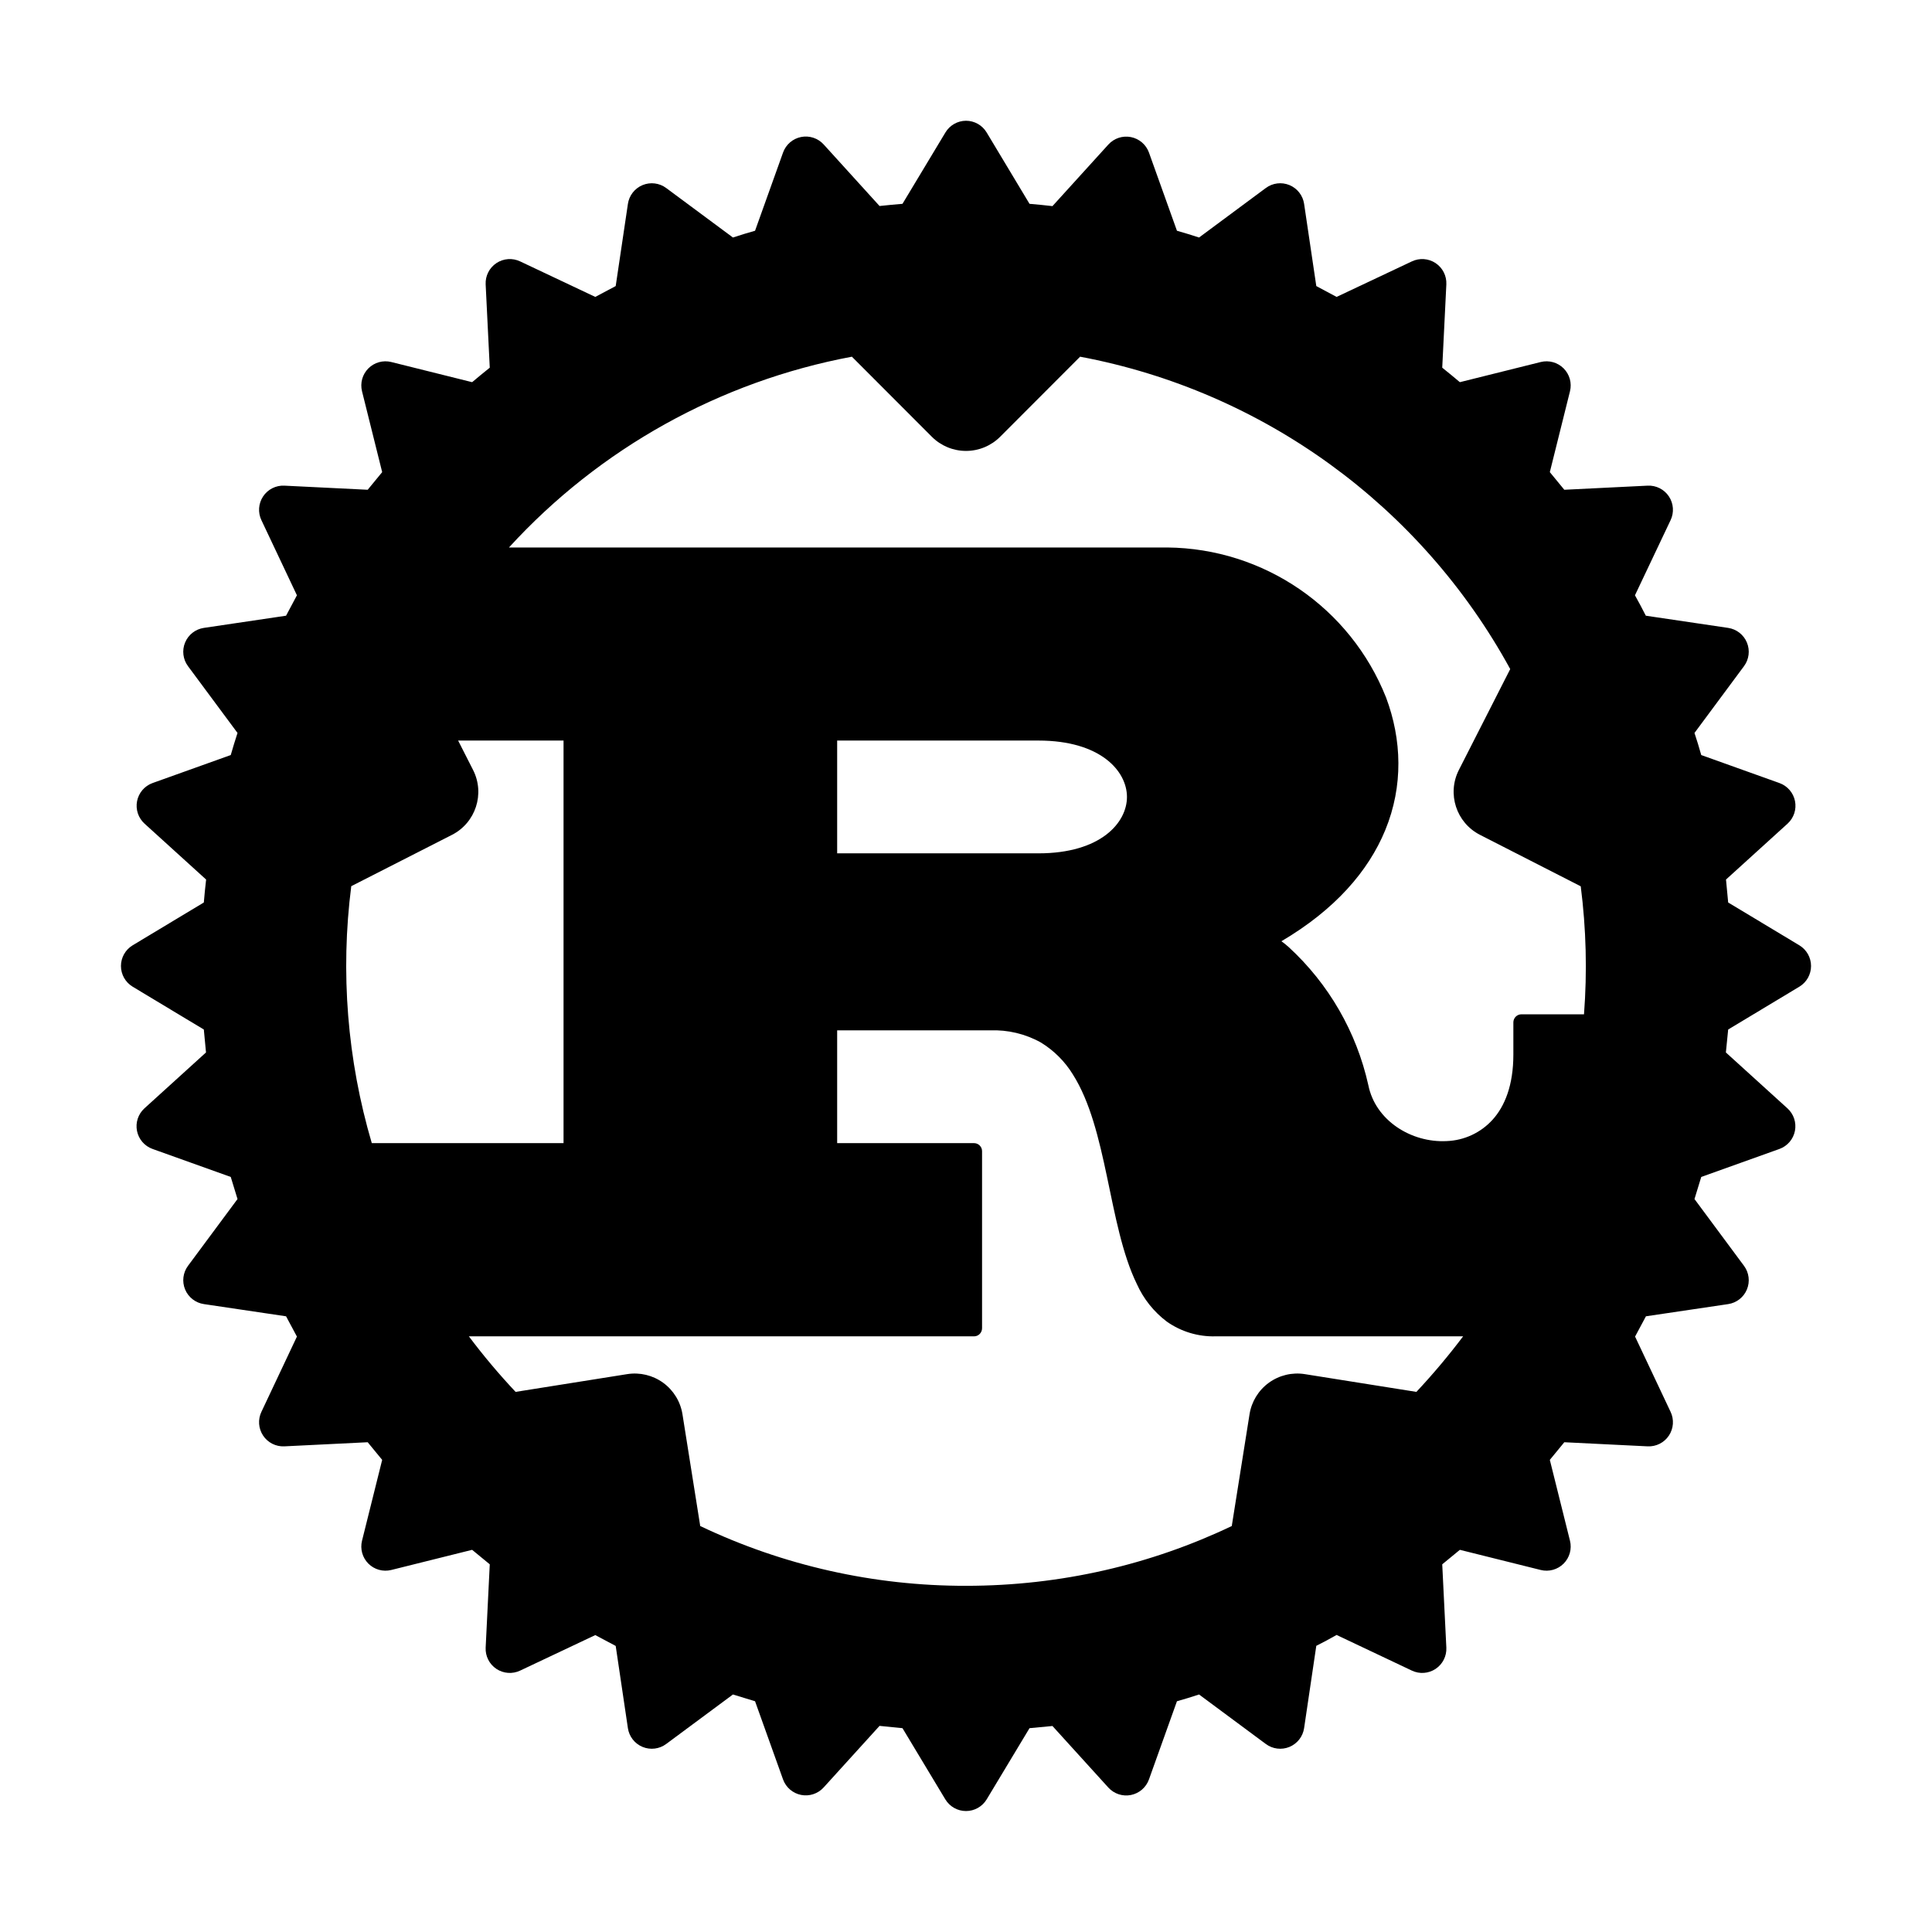
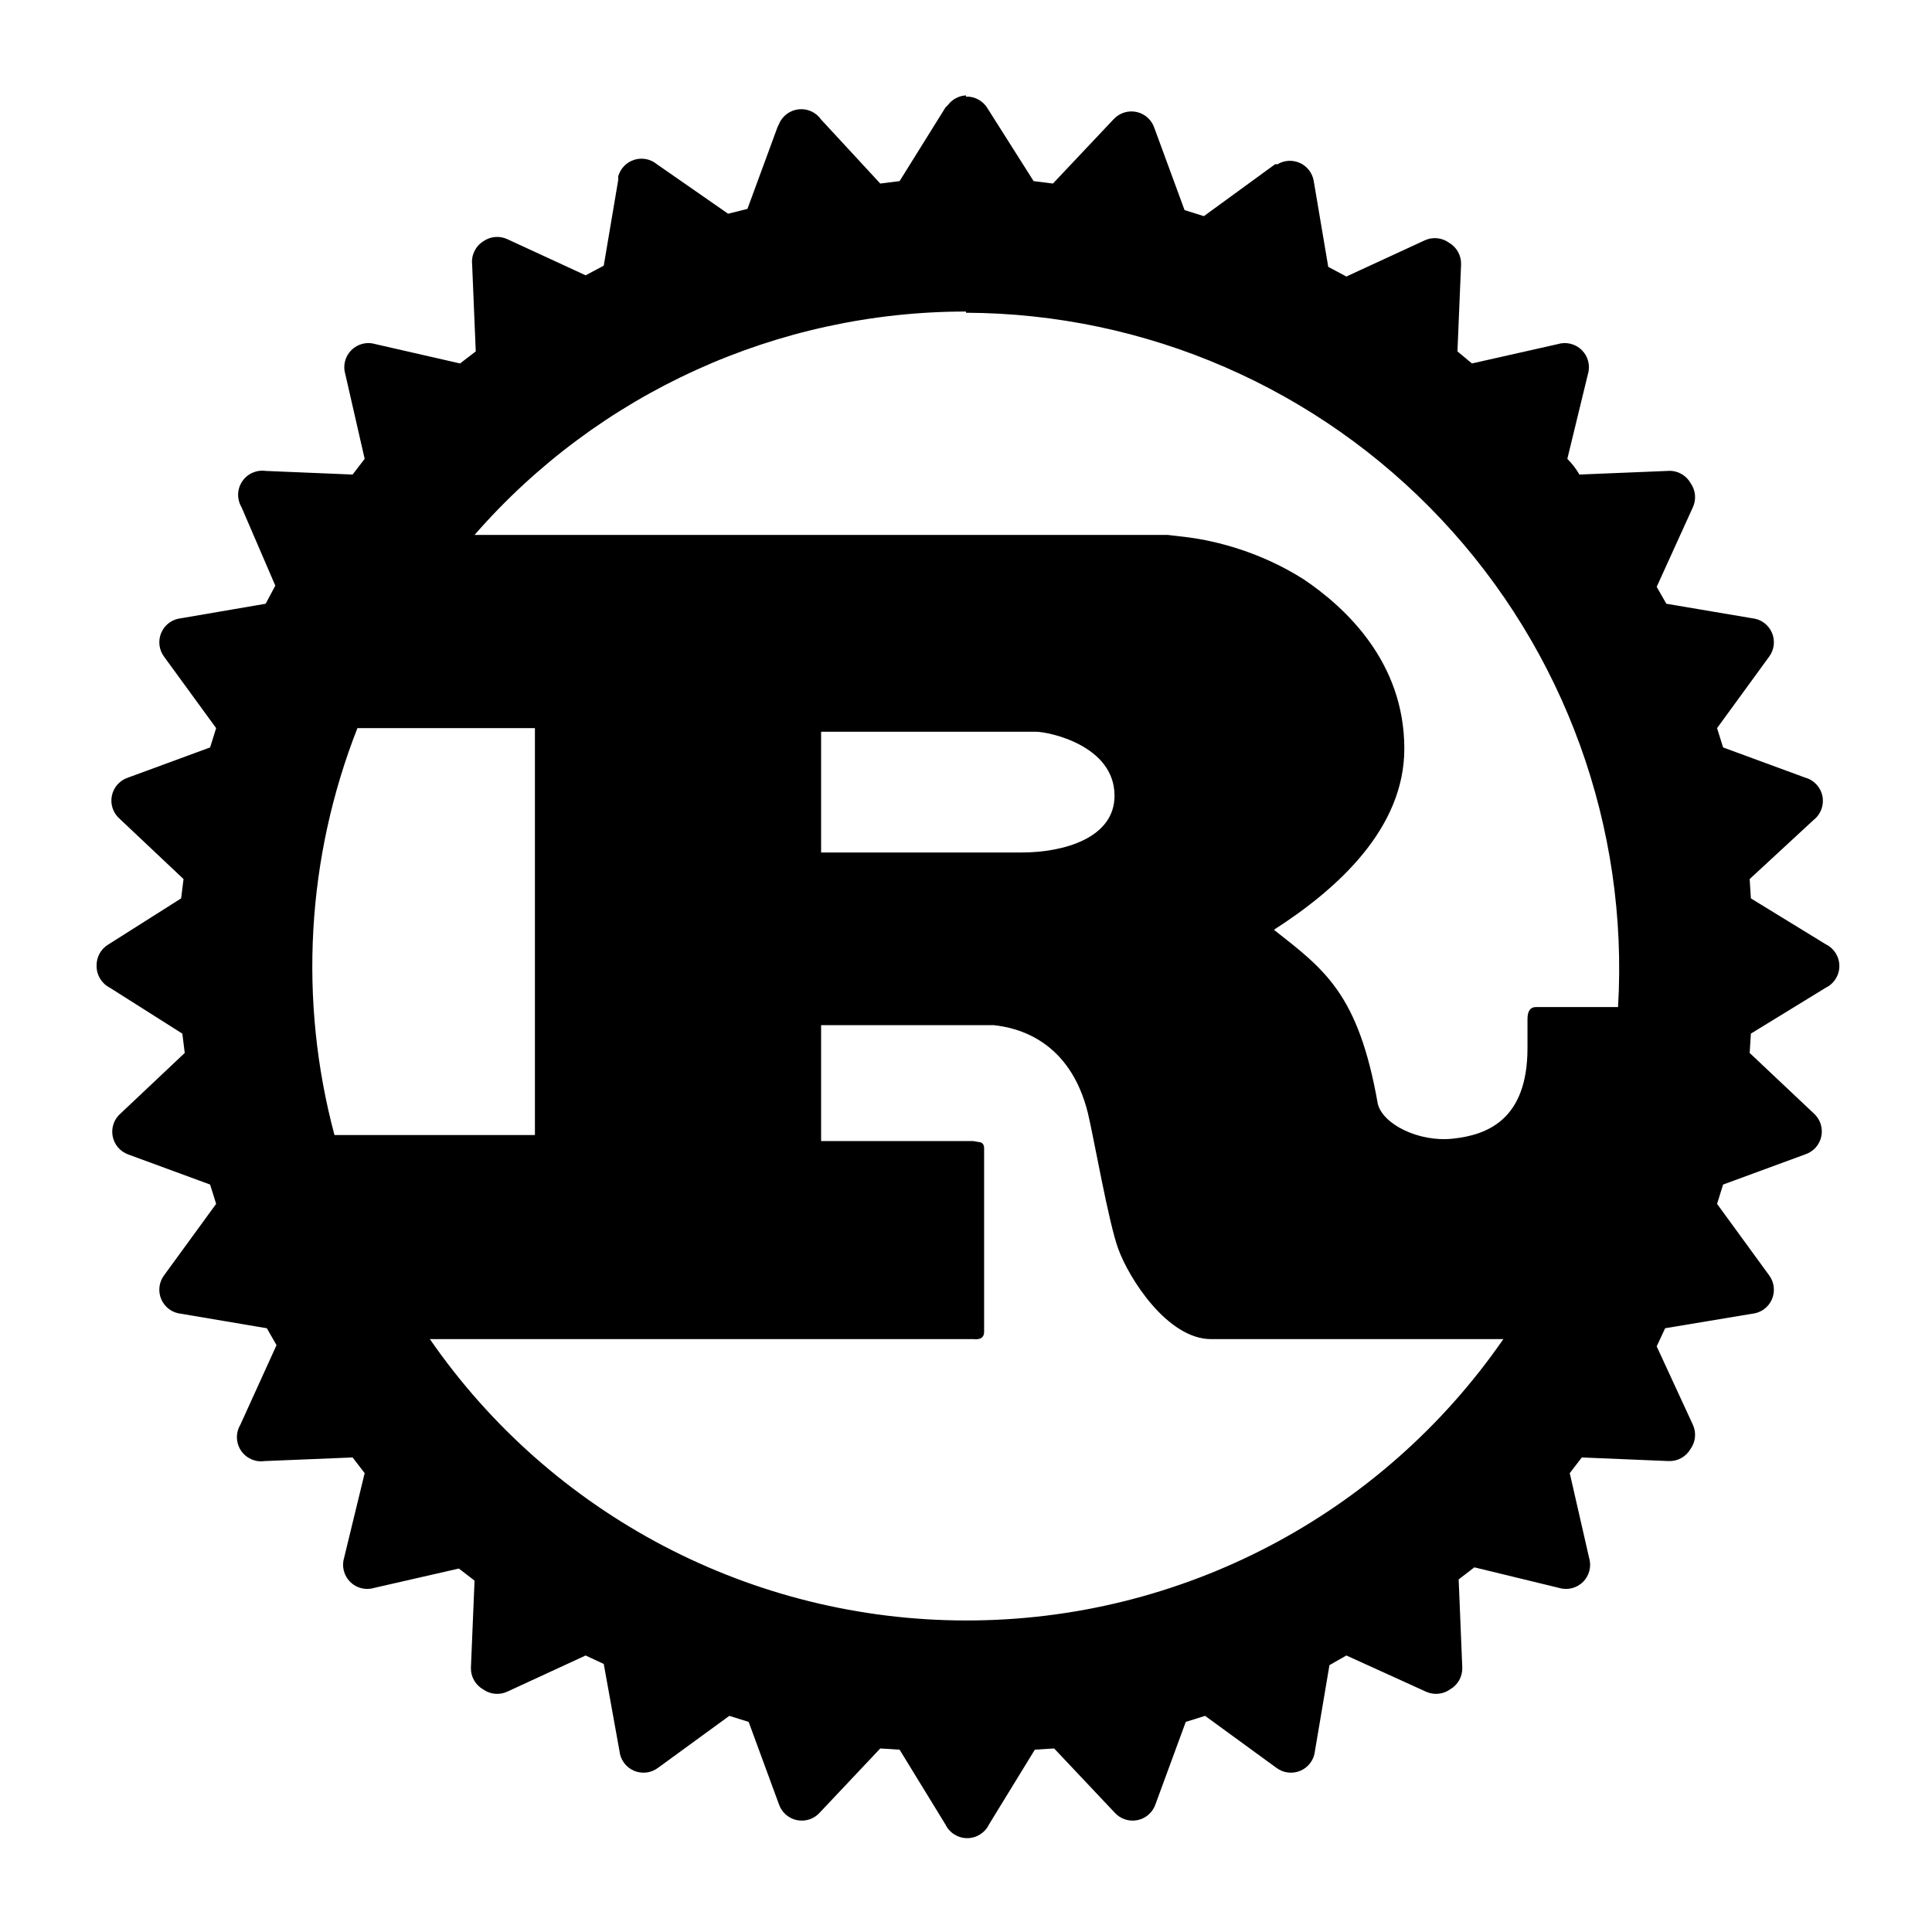
<svg xmlns="http://www.w3.org/2000/svg" width="16" height="16" fill="none" viewBox="0 0 16 16">
-   <path fill="currentColor" fill-rule="evenodd" d="M8 1a.2.2 0 0 1 .171.097l.355.591q.096.008.19.019l.463-.51a.2.2 0 0 1 .336.066l.232.648q.092.026.183.056l.553-.41a.2.2 0 0 1 .317.131l.101.681.168.09.623-.294a.2.2 0 0 1 .286.19l-.034.69q.075.06.146.12l.67-.167a.2.2 0 0 1 .242.242l-.167.67.12.146.69-.034a.2.2 0 0 1 .19.286l-.295.622q.047.084.09.169l.682.101a.2.2 0 0 1 .131.317l-.41.553q.03.09.056.183l.648.232a.2.2 0 0 1 .067.336l-.51.463.018.19.59.355a.2.2 0 0 1 0 .342l-.59.355-.019.19.51.463a.2.2 0 0 1-.066.336l-.648.232-.056.183.41.553a.2.2 0 0 1-.131.317l-.681.101-.09.168.294.623a.2.2 0 0 1-.19.286l-.69-.034-.12.146.167.67a.2.2 0 0 1-.242.242l-.67-.167-.146.12.034.69a.2.2 0 0 1-.286.19l-.623-.295q-.082.047-.168.09l-.101.682a.2.2 0 0 1-.317.131l-.553-.41q-.09.03-.183.056l-.232.648a.2.2 0 0 1-.336.067l-.463-.51-.19.018-.355.59a.2.2 0 0 1-.342 0l-.355-.59-.19-.019-.463.51a.2.2 0 0 1-.336-.066l-.232-.648-.183-.056-.553.41a.2.2 0 0 1-.317-.131l-.101-.681-.169-.09-.622.294a.2.2 0 0 1-.286-.19l.034-.69-.146-.12-.67.167a.2.2 0 0 1-.242-.242l.167-.67-.12-.146-.69.034a.2.2 0 0 1-.19-.286l.294-.623-.09-.168-.68-.101a.2.2 0 0 1-.132-.317l.41-.553-.056-.183-.648-.232a.2.2 0 0 1-.067-.336l.51-.463-.018-.19-.59-.355a.2.2 0 0 1 0-.342l.59-.355q.008-.096.019-.19l-.51-.463a.2.2 0 0 1 .066-.336l.648-.232q.026-.091.056-.183l-.41-.553a.2.2 0 0 1 .131-.317l.681-.101.09-.169-.294-.622a.2.2 0 0 1 .19-.286l.69.034.12-.146-.167-.67a.2.2 0 0 1 .242-.242l.67.167q.071-.06.146-.12l-.034-.69a.2.2 0 0 1 .286-.19l.622.294.169-.09.101-.68a.2.2 0 0 1 .317-.132l.553.41q.09-.03.183-.056l.232-.648a.2.2 0 0 1 .336-.067l.463.51q.094-.01.19-.018l.355-.59A.2.2 0 0 1 8 1M6.933 9.467h1.134c.036 0 .066.03.066.066V11c0 .037-.03.067-.066.067H3.883q.18.24.387.46l.924-.147a.4.4 0 0 1 .458.333l.147.925A5.1 5.1 0 0 0 8 13.133c.788 0 1.534-.177 2.201-.495l.147-.925a.4.4 0 0 1 .458-.333l.924.147q.206-.22.387-.46h-2.05a.67.67 0 0 1-.404-.122.8.8 0 0 1-.248-.311c-.121-.247-.181-.575-.247-.887-.067-.318-.14-.623-.283-.849a.8.8 0 0 0-.266-.265.8.8 0 0 0-.419-.1H6.933zm-3.015-3.09a.4.4 0 0 1-.175.537l-.834.425a5.2 5.2 0 0 0 .17 2.128h1.588V6.133h-.873zm4.365-2.76a.4.4 0 0 1-.566 0l-.662-.663a5.13 5.13 0 0 0-2.84 1.58h5.452a1.97 1.97 0 0 1 1.812 1.243c.13.347.144.731-.007 1.098-.14.34-.417.659-.86.92q.03.021.06.048a2.2 2.2 0 0 1 .66 1.144c.059.294.357.478.648.463a.54.54 0 0 0 .38-.176c.102-.112.173-.287.173-.54v-.267c0-.037.03-.067.067-.067h.518a5.2 5.2 0 0 0-.027-1.06l-.834-.426a.4.4 0 0 1-.175-.538l.425-.835a5.14 5.14 0 0 0-3.562-2.587zm-1.35 3.45H8.6c.516 0 .733-.254.733-.467s-.217-.467-.733-.467H6.933z" clip-rule="evenodd" />
+   <path fill="currentColor" fill-rule="evenodd" d="M8 .8a.2.2 0 0 1 .18.1l.38.6.16.02.5-.53.01-.01a.2.2 0 0 1 .33.08l.25.68.16.05.59-.43h.02a.2.2 0 0 1 .3.14l.12.71.15.08.65-.3a.2.2 0 0 1 .2.02.2.2 0 0 1 .1.18l-.03.72.12.1.71-.16a.2.2 0 0 1 .25.25l-.17.7q.06.06.1.13l.73-.03A.2.2 0 0 1 14 4a.2.2 0 0 1 .02.2l-.3.66.08.14.71.12a.2.2 0 0 1 .14.32l-.43.59.05.16.68.25a.2.2 0 0 1 .07.35l-.53.49.01.16.62.38a.2.2 0 0 1 0 .36l-.62.38-.01.16.53.5a.2.2 0 0 1-.07.34l-.68.25-.05.16.43.59a.2.2 0 0 1-.14.32l-.72.12-.07.15.3.65a.2.2 0 0 1-.02.2.2.2 0 0 1-.18.1l-.72-.03-.1.13.16.7a.2.2 0 0 1-.25.25l-.7-.17-.13.1.03.73a.2.2 0 0 1-.1.18.2.2 0 0 1-.2.02l-.66-.3-.14.08-.12.71a.2.2 0 0 1-.32.14l-.59-.43-.16.05-.25.68a.2.2 0 0 1-.34.07l-.5-.53-.16.01-.38.62a.2.2 0 0 1-.36 0l-.38-.62-.16-.01-.5.53a.2.2 0 0 1-.34-.07l-.25-.68-.16-.05-.59.43a.2.2 0 0 1-.32-.14L5 13.78l-.15-.07-.65.3a.2.2 0 0 1-.2-.02.2.2 0 0 1-.1-.18l.03-.72-.13-.1-.7.16a.2.2 0 0 1-.25-.25l.17-.7-.1-.13-.73.03a.2.2 0 0 1-.2-.3l.3-.66-.08-.14-.71-.12a.2.2 0 0 1-.14-.32l.43-.59-.05-.16-.68-.25A.2.2 0 0 1 1 9.22l.53-.5-.02-.16-.6-.38A.2.2 0 0 1 .8 8a.2.2 0 0 1 .1-.18l.6-.38.02-.16-.53-.5a.2.2 0 0 1 .07-.34l.68-.25.05-.16-.43-.59a.2.2 0 0 1 .14-.32L2.2 5l.08-.15L2 4.2a.2.2 0 0 1 .2-.3l.72.03.1-.13-.16-.7a.2.2 0 0 1 .25-.25l.7.16.13-.1-.03-.72A.2.2 0 0 1 4 2a.2.2 0 0 1 .2-.02l.65.3L5 2.2l.12-.71v-.03a.2.2 0 0 1 .32-.1l.59.41.16-.04.25-.68.01-.02A.2.2 0 0 1 6.8.99l.49.53.16-.02.38-.61.02-.02A.2.2 0 0 1 8 .79M6.8 9.45h1.26l.06.01q.03.01.03.05v1.52q0 .07-.09.06h-4.5A5.4 5.4 0 0 0 8 13.42a5.4 5.4 0 0 0 4.45-2.33h-2.42c-.36 0-.68-.5-.77-.75-.08-.22-.2-.91-.25-1.12-.15-.61-.59-.71-.78-.73H6.8zM8 2.58a5.4 5.4 0 0 0-4.07 1.85h5.74l.17.02c.23.03.6.12.96.35.34.23.83.68.83 1.4 0 .66-.55 1.16-1.08 1.5.42.33.7.53.86 1.44.04.17.34.32.62.29.29-.03.62-.16.62-.75v-.24q0-.1.07-.1h.68A5.43 5.43 0 0 0 8 2.59M2.96 6.03a5.4 5.4 0 0 0-.19 3.37h1.66V6.03zM6.8 7.06h1.66c.35 0 .77-.12.77-.47 0-.42-.55-.53-.65-.53H6.8z" clip-rule="evenodd" />
</svg>
